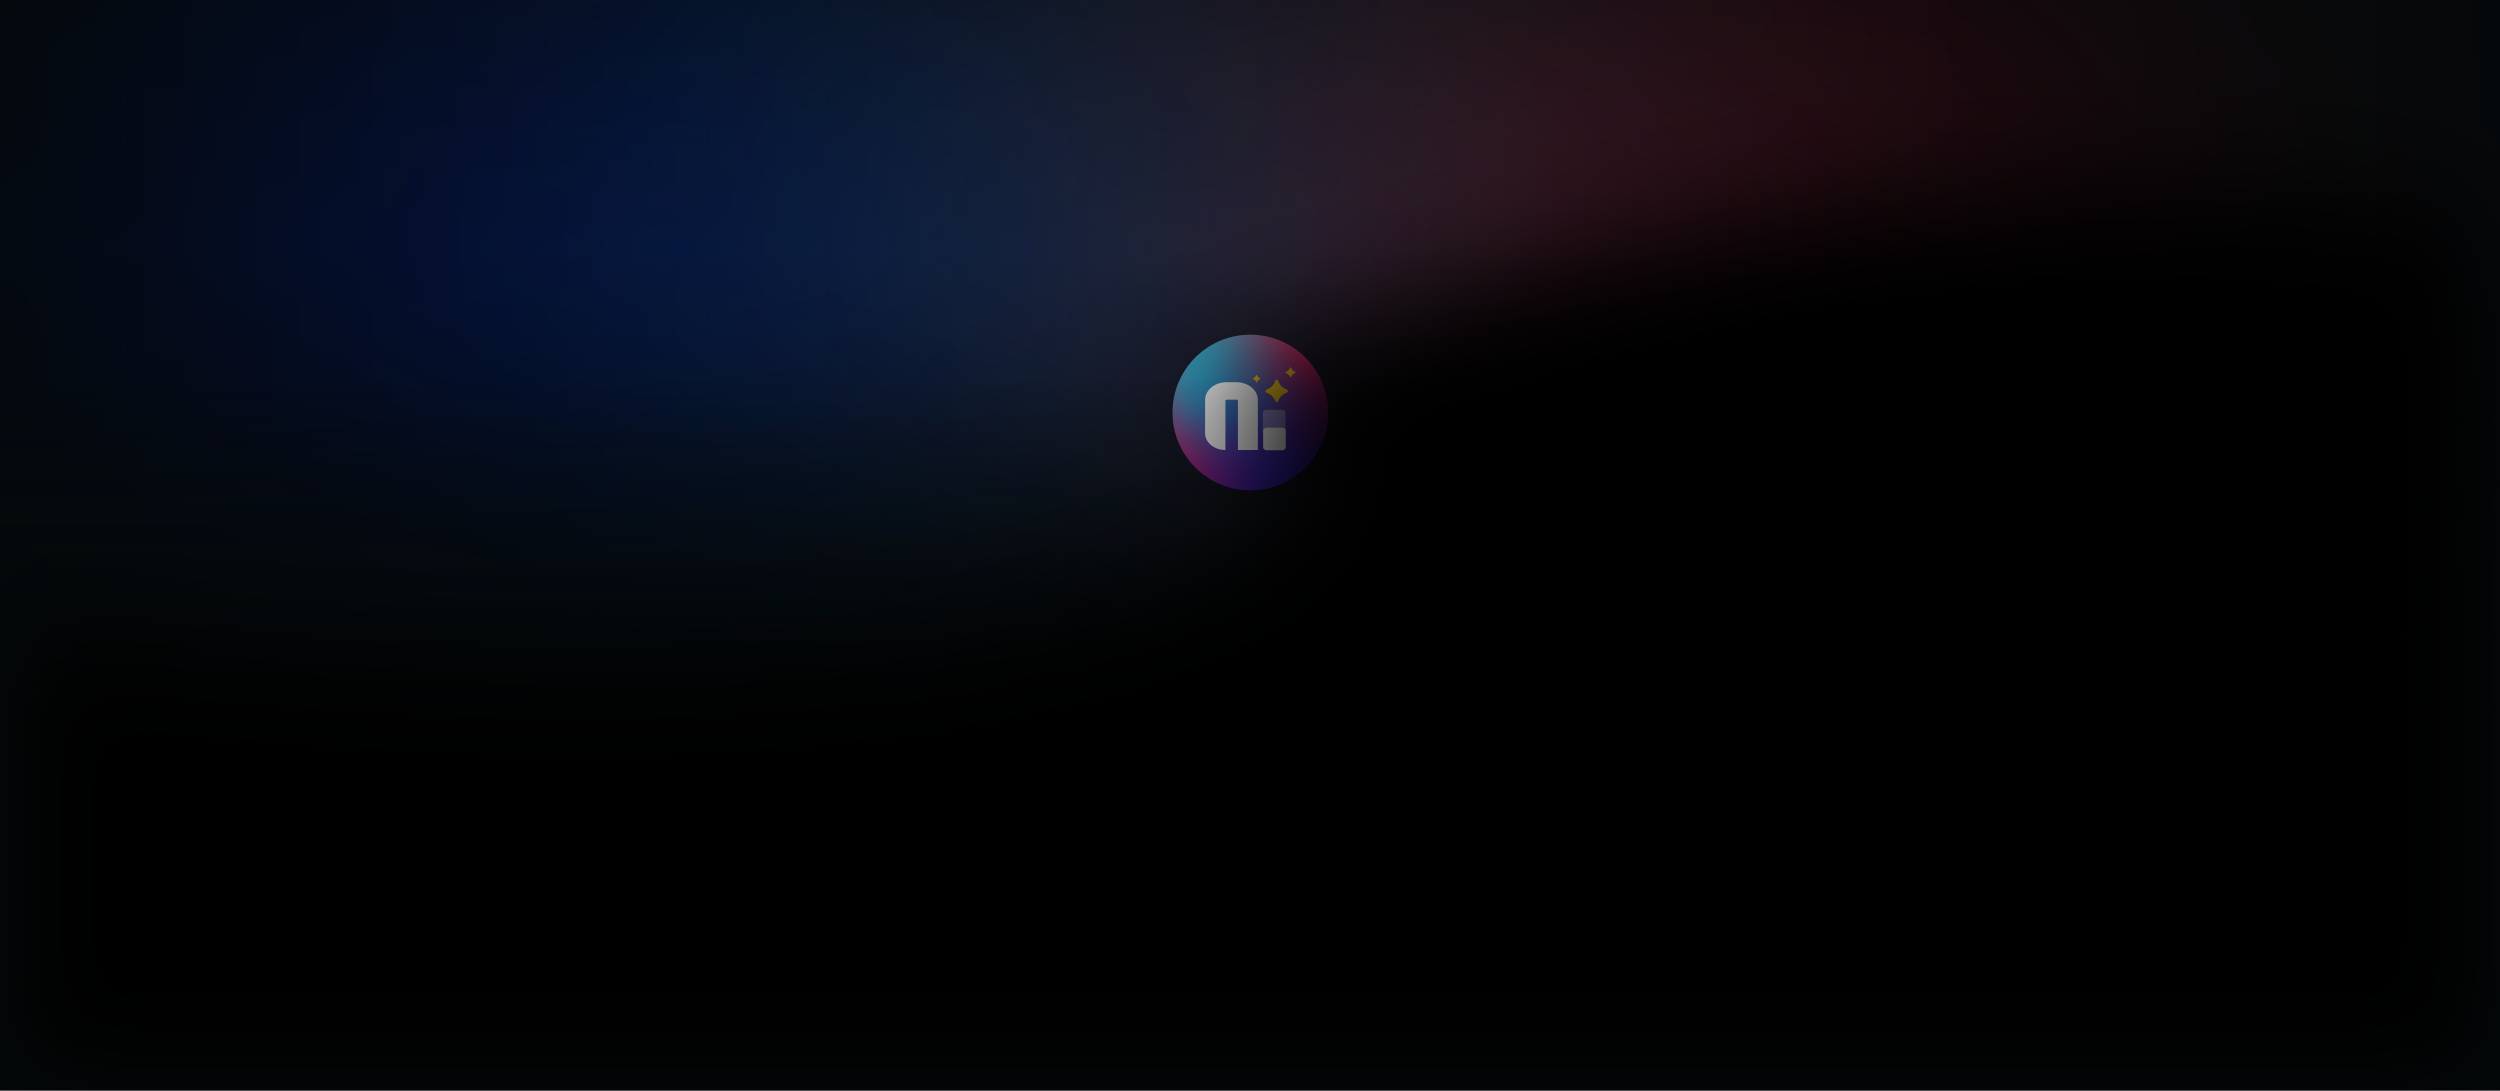
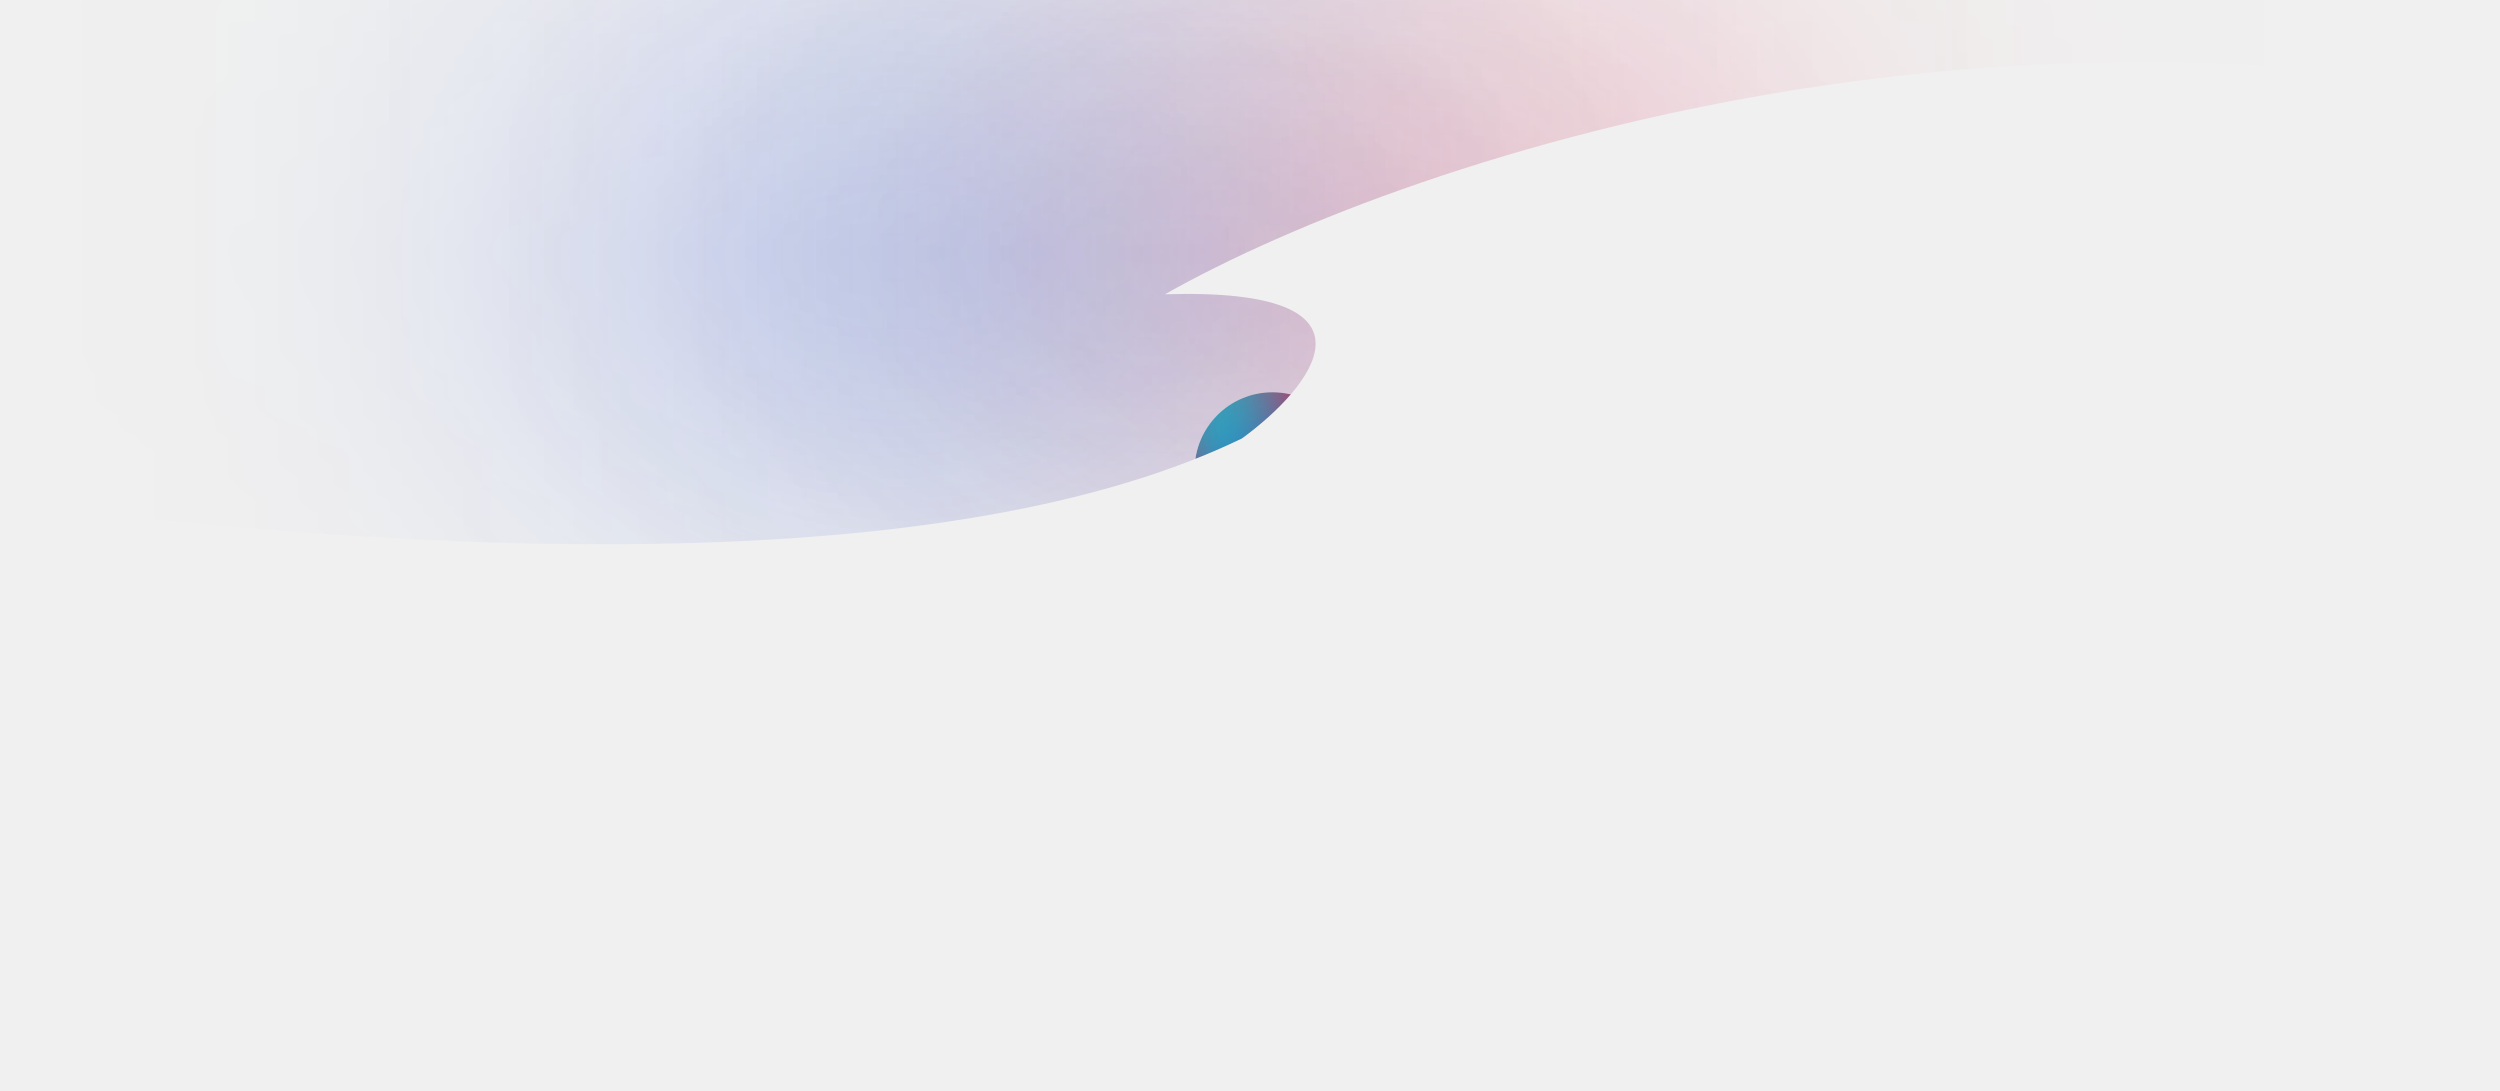
<svg xmlns="http://www.w3.org/2000/svg" width="1128" height="492" viewBox="0 0 1128 492" fill="none">
-   <g clip-path="url(#clip0_86_1795)">
-     <rect width="1128" height="492" fill="#040809" />
-     <g filter="url(#filter0_f_86_1795)">
-       <path d="M558 -55.02H492C400.873 -55.02 327 -30.39 327 -0.008V21.997C327 52.379 400.873 77.008 492 77.008H558C649.127 77.008 723 52.379 723 21.997V-0.008C723 -30.39 649.127 -55.02 558 -55.02Z" fill="#17BBCD" />
-     </g>
-     <g filter="url(#filter1_f_86_1795)">
-       <path d="M751.87 -111.391H669.908C556.741 -111.391 465 -75.196 465 -30.546V1.792C465 46.441 556.741 82.637 669.908 82.637H751.87C865.038 82.637 956.785 46.441 956.785 1.792V-30.546C956.785 -75.196 865.038 -111.391 751.87 -111.391Z" fill="#FF0F39" />
-     </g>
-     <g filter="url(#filter2_f_86_1795)">
-       <path d="M323.581 -73.934H253.415C156.534 -73.934 78 -42.87 78 -4.55V23.203C78 61.522 156.534 92.585 253.415 92.585H323.581C420.459 92.585 499 61.522 499 23.203V-4.55C499 -42.87 420.459 -73.934 323.581 -73.934Z" fill="#0027DE" />
-     </g>
-     <mask id="mask0_86_1795" style="mask-type:luminance" maskUnits="userSpaceOnUse" x="529" y="151" width="71" height="71">
-       <path d="M599.3 186.147C599.3 166.736 583.563 151 564.15 151C544.737 151 529 166.736 529 186.147C529 205.559 544.737 221.295 564.15 221.295C583.563 221.295 599.3 205.559 599.3 186.147Z" fill="white" />
+   <g clip-path="url(#clip0_103_1940)">
+     <mask id="mask0_103_1940" style="mask-type:alpha" maskUnits="userSpaceOnUse" x="-638" y="-120" width="2404" height="366">
+       <path d="M560.364 197.83C312.125 317.914 -317.736 183.487 -601.637 101.262L-638 122.777V-120H1766V164.307C1719.67 175.481 1550.08 172.512 1242.37 71.241C934.66 -30.03 636.322 70.074 525.617 132.784C629.049 129.582 591.878 174.814 560.364 197.83Z" fill="#040809" />
    </mask>
-     <g mask="url(#mask0_86_1795)">
-       <path d="M599.3 186.147C599.3 166.736 583.563 151 564.15 151C544.737 151 529 166.736 529 186.147C529 205.559 544.737 221.295 564.15 221.295C583.563 221.295 599.3 205.559 599.3 186.147Z" fill="#EE1145" />
-       <g filter="url(#filter3_f_86_1795)">
-         <path d="M559.426 133.993H548.465C533.331 133.993 521.063 146.261 521.063 161.393V172.353C521.063 187.485 533.331 199.753 548.465 199.753H559.426C574.559 199.753 586.828 187.485 586.828 172.353V161.393C586.828 146.261 574.559 133.993 559.426 133.993Z" fill="#17BBCD" />
+     <g mask="url(#mask0_103_1940)">
+       <g clip-path="url(#clip1_103_1940)">
+         <g filter="url(#filter0_f_103_1940)">
+           <path d="M548.982 45.971H513.892C465.444 45.971 426.168 59.065 426.168 75.218V86.917C426.168 103.07 465.444 116.165 513.892 116.165H548.982C597.43 116.165 636.706 103.07 636.706 86.917V75.218C636.706 59.065 597.43 45.971 548.982 45.971Z" fill="#17BBCD" />
+         </g>
+         <g filter="url(#filter1_f_103_1940)">
+           <path d="M652.055 16H608.479C548.312 16 499.537 35.244 499.537 58.982V76.175C499.537 99.913 548.312 119.157 608.479 119.157H652.055C712.222 119.157 761 99.913 761 76.175V58.982C761 35.244 712.222 16 652.055 16Z" fill="#FF0F39" />
+         </g>
+         <g filter="url(#filter2_f_103_1940)">
+           <path d="M424.351 35.915H387.046C335.538 35.915 293.785 52.43 293.785 72.803V87.558C293.785 107.931 335.538 124.446 387.046 124.446H424.351C475.857 124.446 517.614 107.931 517.614 87.558V72.803C517.614 52.43 475.857 35.915 424.351 35.915Z" fill="#0027DE" />
+         </g>
+         <mask id="mask1_103_1940" style="mask-type:luminance" maskUnits="userSpaceOnUse" x="539" y="177" width="71" height="71">
+           <path d="M609.3 212.147C609.3 192.736 593.563 177 574.15 177C554.737 177 539 192.736 539 212.147C539 231.559 554.737 247.295 574.15 247.295C593.563 247.295 609.3 231.559 609.3 212.147Z" fill="white" />
+         </mask>
+         <g mask="url(#mask1_103_1940)">
+           <path d="M609.3 212.147C609.3 192.736 593.563 177 574.15 177C554.737 177 539 192.736 539 212.147C539 231.559 554.737 247.295 574.15 247.295C593.563 247.295 609.3 231.559 609.3 212.147Z" fill="#FF0F39" />
+           <g filter="url(#filter3_f_103_1940)">
+             <path d="M569.426 159.993H558.465C543.331 159.993 531.063 172.261 531.063 187.393V198.353C531.063 213.485 543.331 225.753 558.465 225.753H569.426C584.559 225.753 596.828 213.485 596.828 198.353V187.393C596.828 172.261 584.559 159.993 569.426 159.993Z" fill="#17BBCD" />
+           </g>
+           <g filter="url(#filter4_f_103_1940)">
+             <path d="M609.205 154.324H599.19C585.361 154.324 574.15 165.534 574.15 179.362V189.377C574.15 203.205 585.361 214.415 599.19 214.415H609.205C623.034 214.415 634.245 203.205 634.245 189.377V179.362C634.245 165.534 623.034 154.324 609.205 154.324Z" fill="#FF0F39" />
+           </g>
+           <g filter="url(#filter5_f_103_1940)">
+             <path d="M599.163 208.746H586.509C569.038 208.746 554.874 222.909 554.874 240.379V253.032C554.874 270.502 569.038 284.664 586.509 284.664H599.163C616.635 284.664 630.799 270.502 630.799 253.032V240.379C630.799 222.909 616.635 208.746 599.163 208.746Z" fill="#0027DE" />
+           </g>
+         </g>
+         <path d="M553.74 206.445V221.524C553.74 225.677 557.849 229.047 562.922 229.047V206.894C562.922 206.582 563.228 206.331 563.608 206.331H567.87C568.25 206.331 568.556 206.582 568.556 206.894V229.047H577.552V206.445C577.552 202.022 573.174 198.435 567.777 198.435H563.515C558.118 198.435 553.74 202.022 553.74 206.445Z" fill="white" />
+         <path d="M579.933 220.264V227.841C579.933 228.566 580.719 229.154 581.69 229.154H588.382C589.352 229.154 590.138 228.566 590.138 227.841V220.264C590.138 219.538 589.352 218.95 588.382 218.95H581.69C580.719 218.95 579.933 219.538 579.933 220.264Z" fill="white" />
+         <path opacity="0.38" d="M579.819 212.137V221.015C579.819 221.694 580.605 222.245 581.575 222.245H588.268C589.238 222.245 590.024 221.694 590.024 221.015V212.137C590.024 211.457 589.238 210.907 588.268 210.907H581.575C580.605 210.907 579.819 211.457 579.819 212.137Z" fill="white" />
+         <path d="M586.966 206.387L586.652 207.109C586.603 207.226 586.52 207.327 586.414 207.397C586.308 207.468 586.184 207.505 586.056 207.505C585.929 207.505 585.805 207.468 585.698 207.397C585.592 207.327 585.51 207.226 585.461 207.109L585.147 206.387C584.595 205.111 583.585 204.088 582.315 203.52L581.347 203.088C581.229 203.034 581.13 202.947 581.06 202.838C580.99 202.73 580.953 202.603 580.953 202.474C580.953 202.345 580.99 202.218 581.06 202.11C581.13 202.001 581.229 201.914 581.347 201.86L582.262 201.454C583.563 200.869 584.591 199.808 585.133 198.489L585.456 197.711C585.503 197.59 585.586 197.486 585.693 197.413C585.8 197.34 585.927 197.301 586.056 197.301C586.186 197.301 586.313 197.34 586.42 197.413C586.527 197.486 586.61 197.59 586.657 197.711L586.98 198.488C587.521 199.807 588.549 200.869 589.85 201.454L590.766 201.862C590.883 201.916 590.982 202.002 591.052 202.111C591.121 202.22 591.158 202.346 591.158 202.475C591.158 202.604 591.121 202.73 591.052 202.838C590.982 202.947 590.883 203.034 590.766 203.088L589.797 203.518C588.527 204.087 587.517 205.111 586.966 206.387Z" fill="#F0C11E" />
+         <path d="M592.696 195.778L592.557 196.098C592.535 196.15 592.498 196.195 592.451 196.226C592.404 196.258 592.349 196.274 592.292 196.274C592.236 196.274 592.18 196.258 592.133 196.226C592.086 196.195 592.049 196.15 592.028 196.098L591.888 195.778C591.643 195.21 591.194 194.756 590.629 194.503L590.199 194.311C590.147 194.287 590.103 194.249 590.072 194.2C590.041 194.152 590.024 194.096 590.024 194.038C590.024 193.981 590.041 193.925 590.072 193.876C590.103 193.828 590.147 193.789 590.199 193.765L590.606 193.585C591.184 193.325 591.641 192.853 591.882 192.267L592.025 191.921C592.046 191.868 592.083 191.822 592.131 191.789C592.178 191.757 592.235 191.739 592.292 191.739C592.35 191.739 592.406 191.757 592.454 191.789C592.502 191.822 592.538 191.868 592.559 191.921L592.703 192.267C592.943 192.853 593.4 193.325 593.978 193.585L594.385 193.766C594.437 193.79 594.481 193.828 594.512 193.877C594.543 193.925 594.56 193.981 594.56 194.038C594.56 194.096 594.543 194.152 594.512 194.2C594.481 194.248 594.437 194.287 594.385 194.311L593.955 194.502C593.39 194.755 592.941 195.21 592.696 195.778Z" fill="#F0C11E" />
+         <path d="M577.288 198.169L577.183 198.41C577.167 198.449 577.14 198.482 577.104 198.506C577.069 198.53 577.027 198.542 576.985 198.542C576.942 198.542 576.901 198.53 576.866 198.506C576.83 198.482 576.803 198.449 576.786 198.41L576.682 198.169C576.498 197.744 576.161 197.403 575.738 197.213L575.415 197.069C575.376 197.051 575.343 197.023 575.319 196.986C575.296 196.95 575.284 196.908 575.284 196.865C575.284 196.822 575.296 196.78 575.319 196.743C575.343 196.707 575.376 196.678 575.415 196.66L575.72 196.525C576.154 196.33 576.496 195.976 576.677 195.537L576.785 195.277C576.8 195.237 576.828 195.202 576.864 195.178C576.899 195.154 576.942 195.141 576.985 195.141C577.028 195.141 577.07 195.154 577.106 195.178C577.142 195.202 577.169 195.237 577.185 195.277L577.293 195.536C577.473 195.976 577.816 196.33 578.249 196.525L578.555 196.661C578.594 196.679 578.627 196.708 578.65 196.744C578.673 196.78 578.686 196.822 578.686 196.865C578.686 196.908 578.673 196.95 578.65 196.986C578.627 197.022 578.594 197.051 578.555 197.069L578.232 197.213C577.808 197.403 577.472 197.744 577.288 198.169Z" fill="#F0C11E" />
      </g>
-       <g filter="url(#filter4_f_86_1795)">
-         <path d="M599.205 128.324H589.189C575.36 128.324 564.15 139.534 564.15 153.362V163.377C564.15 177.205 575.36 188.415 589.189 188.415H599.205C613.034 188.415 624.245 177.205 624.245 163.377V153.362C624.245 139.534 613.034 128.324 599.205 128.324Z" fill="#FF0F39" />
-       </g>
-       <g filter="url(#filter5_f_86_1795)">
-         <path d="M589.164 182.746H576.51C559.038 182.746 544.875 196.909 544.875 214.379V227.032C544.875 244.502 559.038 258.664 576.51 258.664H589.164C606.635 258.664 620.799 244.502 620.799 227.032V214.379C620.799 196.909 606.635 182.746 589.164 182.746Z" fill="#0027DE" />
-       </g>
-     </g>
-     <path d="M543.74 180.445V195.524C543.74 199.677 547.849 203.047 552.922 203.047V180.894C552.922 180.582 553.228 180.331 553.608 180.331H557.869C558.25 180.331 558.556 180.582 558.556 180.894V203.047H567.552V180.445C567.552 176.022 563.174 172.435 557.777 172.435H553.515C548.118 172.435 543.74 176.022 543.74 180.445Z" fill="#F9F9F9" />
-     <path d="M569.933 194.264V201.841C569.933 202.566 570.719 203.154 571.689 203.154H578.382C579.352 203.154 580.138 202.566 580.138 201.841V194.264C580.138 193.538 579.352 192.95 578.382 192.95H571.689C570.719 192.95 569.933 193.538 569.933 194.264Z" fill="#F9F9F9" />
-     <path opacity="0.38" d="M569.819 186.137V195.015C569.819 195.694 570.605 196.245 571.575 196.245H578.268C579.238 196.245 580.024 195.694 580.024 195.015V186.137C580.024 185.457 579.238 184.907 578.268 184.907H571.575C570.605 184.907 569.819 185.457 569.819 186.137Z" fill="#F9F9F9" />
-     <path d="M576.966 180.387L576.652 181.109C576.603 181.226 576.52 181.327 576.414 181.397C576.308 181.468 576.184 181.505 576.056 181.505C575.929 181.505 575.804 181.468 575.698 181.397C575.592 181.327 575.51 181.226 575.46 181.109L575.147 180.387C574.595 179.111 573.585 178.088 572.315 177.52L571.347 177.088C571.229 177.034 571.13 176.947 571.06 176.838C570.99 176.73 570.953 176.603 570.953 176.474C570.953 176.345 570.99 176.218 571.06 176.11C571.13 176.001 571.229 175.914 571.347 175.86L572.261 175.454C573.563 174.869 574.591 173.808 575.133 172.489L575.455 171.711C575.503 171.59 575.586 171.486 575.693 171.413C575.8 171.34 575.927 171.301 576.056 171.301C576.186 171.301 576.313 171.34 576.42 171.413C576.527 171.486 576.61 171.59 576.657 171.711L576.98 172.488C577.521 173.807 578.549 174.869 579.85 175.454L580.766 175.862C580.883 175.916 580.982 176.002 581.052 176.111C581.121 176.22 581.158 176.346 581.158 176.475C581.158 176.604 581.121 176.73 581.052 176.838C580.982 176.947 580.883 177.034 580.766 177.088L579.796 177.518C578.527 178.087 577.517 179.111 576.966 180.387Z" fill="#F0C11E" />
-     <path d="M582.696 169.778L582.557 170.098C582.535 170.15 582.498 170.195 582.451 170.226C582.404 170.258 582.349 170.274 582.292 170.274C582.235 170.274 582.18 170.258 582.133 170.226C582.086 170.195 582.049 170.15 582.027 170.098L581.888 169.778C581.643 169.21 581.193 168.756 580.629 168.503L580.199 168.311C580.147 168.287 580.102 168.249 580.071 168.2C580.04 168.152 580.024 168.096 580.024 168.038C580.024 167.981 580.04 167.925 580.071 167.876C580.102 167.828 580.147 167.789 580.199 167.765L580.605 167.585C581.184 167.325 581.641 166.853 581.881 166.267L582.025 165.921C582.046 165.868 582.083 165.822 582.13 165.789C582.178 165.757 582.234 165.739 582.292 165.739C582.35 165.739 582.406 165.757 582.454 165.789C582.501 165.822 582.538 165.868 582.559 165.921L582.702 166.267C582.943 166.853 583.4 167.325 583.978 167.585L584.385 167.766C584.437 167.79 584.481 167.828 584.512 167.877C584.543 167.925 584.559 167.981 584.559 168.038C584.559 168.096 584.543 168.152 584.512 168.2C584.481 168.248 584.437 168.287 584.385 168.311L583.954 168.502C583.39 168.755 582.941 169.21 582.696 169.778Z" fill="#F0C11E" />
-     <path d="M567.288 172.169L567.183 172.41C567.167 172.449 567.139 172.482 567.104 172.506C567.069 172.53 567.027 172.542 566.985 172.542C566.942 172.542 566.901 172.53 566.865 172.506C566.83 172.482 566.802 172.449 566.786 172.41L566.681 172.169C566.498 171.744 566.161 171.403 565.737 171.213L565.415 171.069C565.376 171.051 565.342 171.023 565.319 170.986C565.296 170.95 565.284 170.908 565.284 170.865C565.284 170.822 565.296 170.78 565.319 170.743C565.342 170.707 565.376 170.678 565.415 170.66L565.72 170.525C566.154 170.33 566.496 169.976 566.677 169.537L566.784 169.277C566.8 169.237 566.828 169.202 566.864 169.178C566.899 169.154 566.941 169.141 566.985 169.141C567.028 169.141 567.07 169.154 567.106 169.178C567.142 169.202 567.169 169.237 567.185 169.277L567.292 169.536C567.473 169.976 567.815 170.33 568.249 170.525L568.554 170.661C568.593 170.679 568.627 170.708 568.65 170.744C568.673 170.78 568.685 170.822 568.685 170.865C568.685 170.908 568.673 170.95 568.65 170.986C568.627 171.022 568.593 171.051 568.554 171.069L568.231 171.213C567.808 171.403 567.471 171.744 567.288 172.169Z" fill="#F0C11E" />
-     <path d="M2063 170H-935V492H2063V170Z" fill="url(#paint0_linear_86_1795)" />
-     <g filter="url(#filter6_f_86_1795)">
-       <path d="M550.364 252.83C302.125 372.914 -327.736 238.487 -611.637 156.262L-648 177.777V495H1756V219.307C1709.67 230.481 1540.08 227.512 1232.37 126.241C924.66 24.97 626.322 125.074 515.617 187.784C619.049 184.582 581.878 229.814 550.364 252.83Z" fill="black" />
    </g>
  </g>
  <defs>
-     <filter id="filter0_f_86_1795" x="42.739" y="-339.281" width="964.522" height="700.55" filterUnits="userSpaceOnUse" color-interpolation-filters="sRGB">
+     <filter id="filter0_f_103_1940" x="141.907" y="-238.29" width="779.059" height="638.716" filterUnits="userSpaceOnUse" color-interpolation-filters="sRGB">
      <feFlood flood-opacity="0" result="BackgroundImageFix" />
      <feBlend mode="normal" in="SourceGraphic" in2="BackgroundImageFix" result="shape" />
-       <feGaussianBlur stdDeviation="142.13" result="effect1_foregroundBlur_86_1795" />
+       <feGaussianBlur stdDeviation="142.13" result="effect1_foregroundBlur_103_1940" />
    </filter>
-     <filter id="filter1_f_86_1795" x="-58.984" y="-635.375" width="1539.75" height="1242" filterUnits="userSpaceOnUse" color-interpolation-filters="sRGB">
+     <filter id="filter1_f_103_1940" x="-24.446" y="-507.984" width="1309.43" height="1151.12" filterUnits="userSpaceOnUse" color-interpolation-filters="sRGB">
      <feFlood flood-opacity="0" result="BackgroundImageFix" />
      <feBlend mode="normal" in="SourceGraphic" in2="BackgroundImageFix" result="shape" />
-       <feGaussianBlur stdDeviation="261.992" result="effect1_foregroundBlur_86_1795" />
+       <feGaussianBlur stdDeviation="261.992" result="effect1_foregroundBlur_103_1940" />
    </filter>
-     <filter id="filter2_f_86_1795" x="-468.252" y="-620.186" width="1513.5" height="1259.02" filterUnits="userSpaceOnUse" color-interpolation-filters="sRGB">
+     <filter id="filter2_f_103_1940" x="-252.467" y="-510.338" width="1316.33" height="1181.04" filterUnits="userSpaceOnUse" color-interpolation-filters="sRGB">
      <feFlood flood-opacity="0" result="BackgroundImageFix" />
      <feBlend mode="normal" in="SourceGraphic" in2="BackgroundImageFix" result="shape" />
-       <feGaussianBlur stdDeviation="273.126" result="effect1_foregroundBlur_86_1795" />
+       <feGaussianBlur stdDeviation="273.126" result="effect1_foregroundBlur_103_1940" />
    </filter>
-     <filter id="filter3_f_86_1795" x="496.46" y="109.39" width="114.971" height="114.966" filterUnits="userSpaceOnUse" color-interpolation-filters="sRGB">
+     <filter id="filter3_f_103_1940" x="506.46" y="135.39" width="114.971" height="114.966" filterUnits="userSpaceOnUse" color-interpolation-filters="sRGB">
      <feFlood flood-opacity="0" result="BackgroundImageFix" />
      <feBlend mode="normal" in="SourceGraphic" in2="BackgroundImageFix" result="shape" />
-       <feGaussianBlur stdDeviation="12.302" result="effect1_foregroundBlur_86_1795" />
+       <feGaussianBlur stdDeviation="12.302" result="effect1_foregroundBlur_103_1940" />
    </filter>
-     <filter id="filter4_f_86_1795" x="518.798" y="82.973" width="150.798" height="150.794" filterUnits="userSpaceOnUse" color-interpolation-filters="sRGB">
+     <filter id="filter4_f_103_1940" x="528.799" y="108.973" width="150.798" height="150.794" filterUnits="userSpaceOnUse" color-interpolation-filters="sRGB">
      <feFlood flood-opacity="0" result="BackgroundImageFix" />
      <feBlend mode="normal" in="SourceGraphic" in2="BackgroundImageFix" result="shape" />
-       <feGaussianBlur stdDeviation="22.676" result="effect1_foregroundBlur_86_1795" />
+       <feGaussianBlur stdDeviation="22.676" result="effect1_foregroundBlur_103_1940" />
    </filter>
-     <filter id="filter5_f_86_1795" x="497.596" y="135.467" width="170.482" height="170.476" filterUnits="userSpaceOnUse" color-interpolation-filters="sRGB">
+     <filter id="filter5_f_103_1940" x="507.595" y="161.467" width="170.482" height="170.476" filterUnits="userSpaceOnUse" color-interpolation-filters="sRGB">
      <feFlood flood-opacity="0" result="BackgroundImageFix" />
      <feBlend mode="normal" in="SourceGraphic" in2="BackgroundImageFix" result="shape" />
-       <feGaussianBlur stdDeviation="23.64" result="effect1_foregroundBlur_86_1795" />
+       <feGaussianBlur stdDeviation="23.64" result="effect1_foregroundBlur_103_1940" />
    </filter>
-     <filter id="filter6_f_86_1795" x="-702" y="29" width="2512" height="520" filterUnits="userSpaceOnUse" color-interpolation-filters="sRGB">
-       <feFlood flood-opacity="0" result="BackgroundImageFix" />
-       <feBlend mode="normal" in="SourceGraphic" in2="BackgroundImageFix" result="shape" />
-       <feGaussianBlur stdDeviation="27" result="effect1_foregroundBlur_86_1795" />
-     </filter>
-     <linearGradient id="paint0_linear_86_1795" x1="564" y1="170" x2="564" y2="492" gradientUnits="userSpaceOnUse">
-       <stop stop-color="#040809" stop-opacity="0" />
-       <stop offset="0.529" stop-color="#040809" />
-     </linearGradient>
-     <clipPath id="clip0_86_1795">
+     <clipPath id="clip0_103_1940">
      <rect width="1128" height="492" fill="white" />
+     </clipPath>
+     <clipPath id="clip1_103_1940">
+       <rect width="1128" height="492" fill="white" transform="translate(10 -4)" />
    </clipPath>
  </defs>
</svg>
